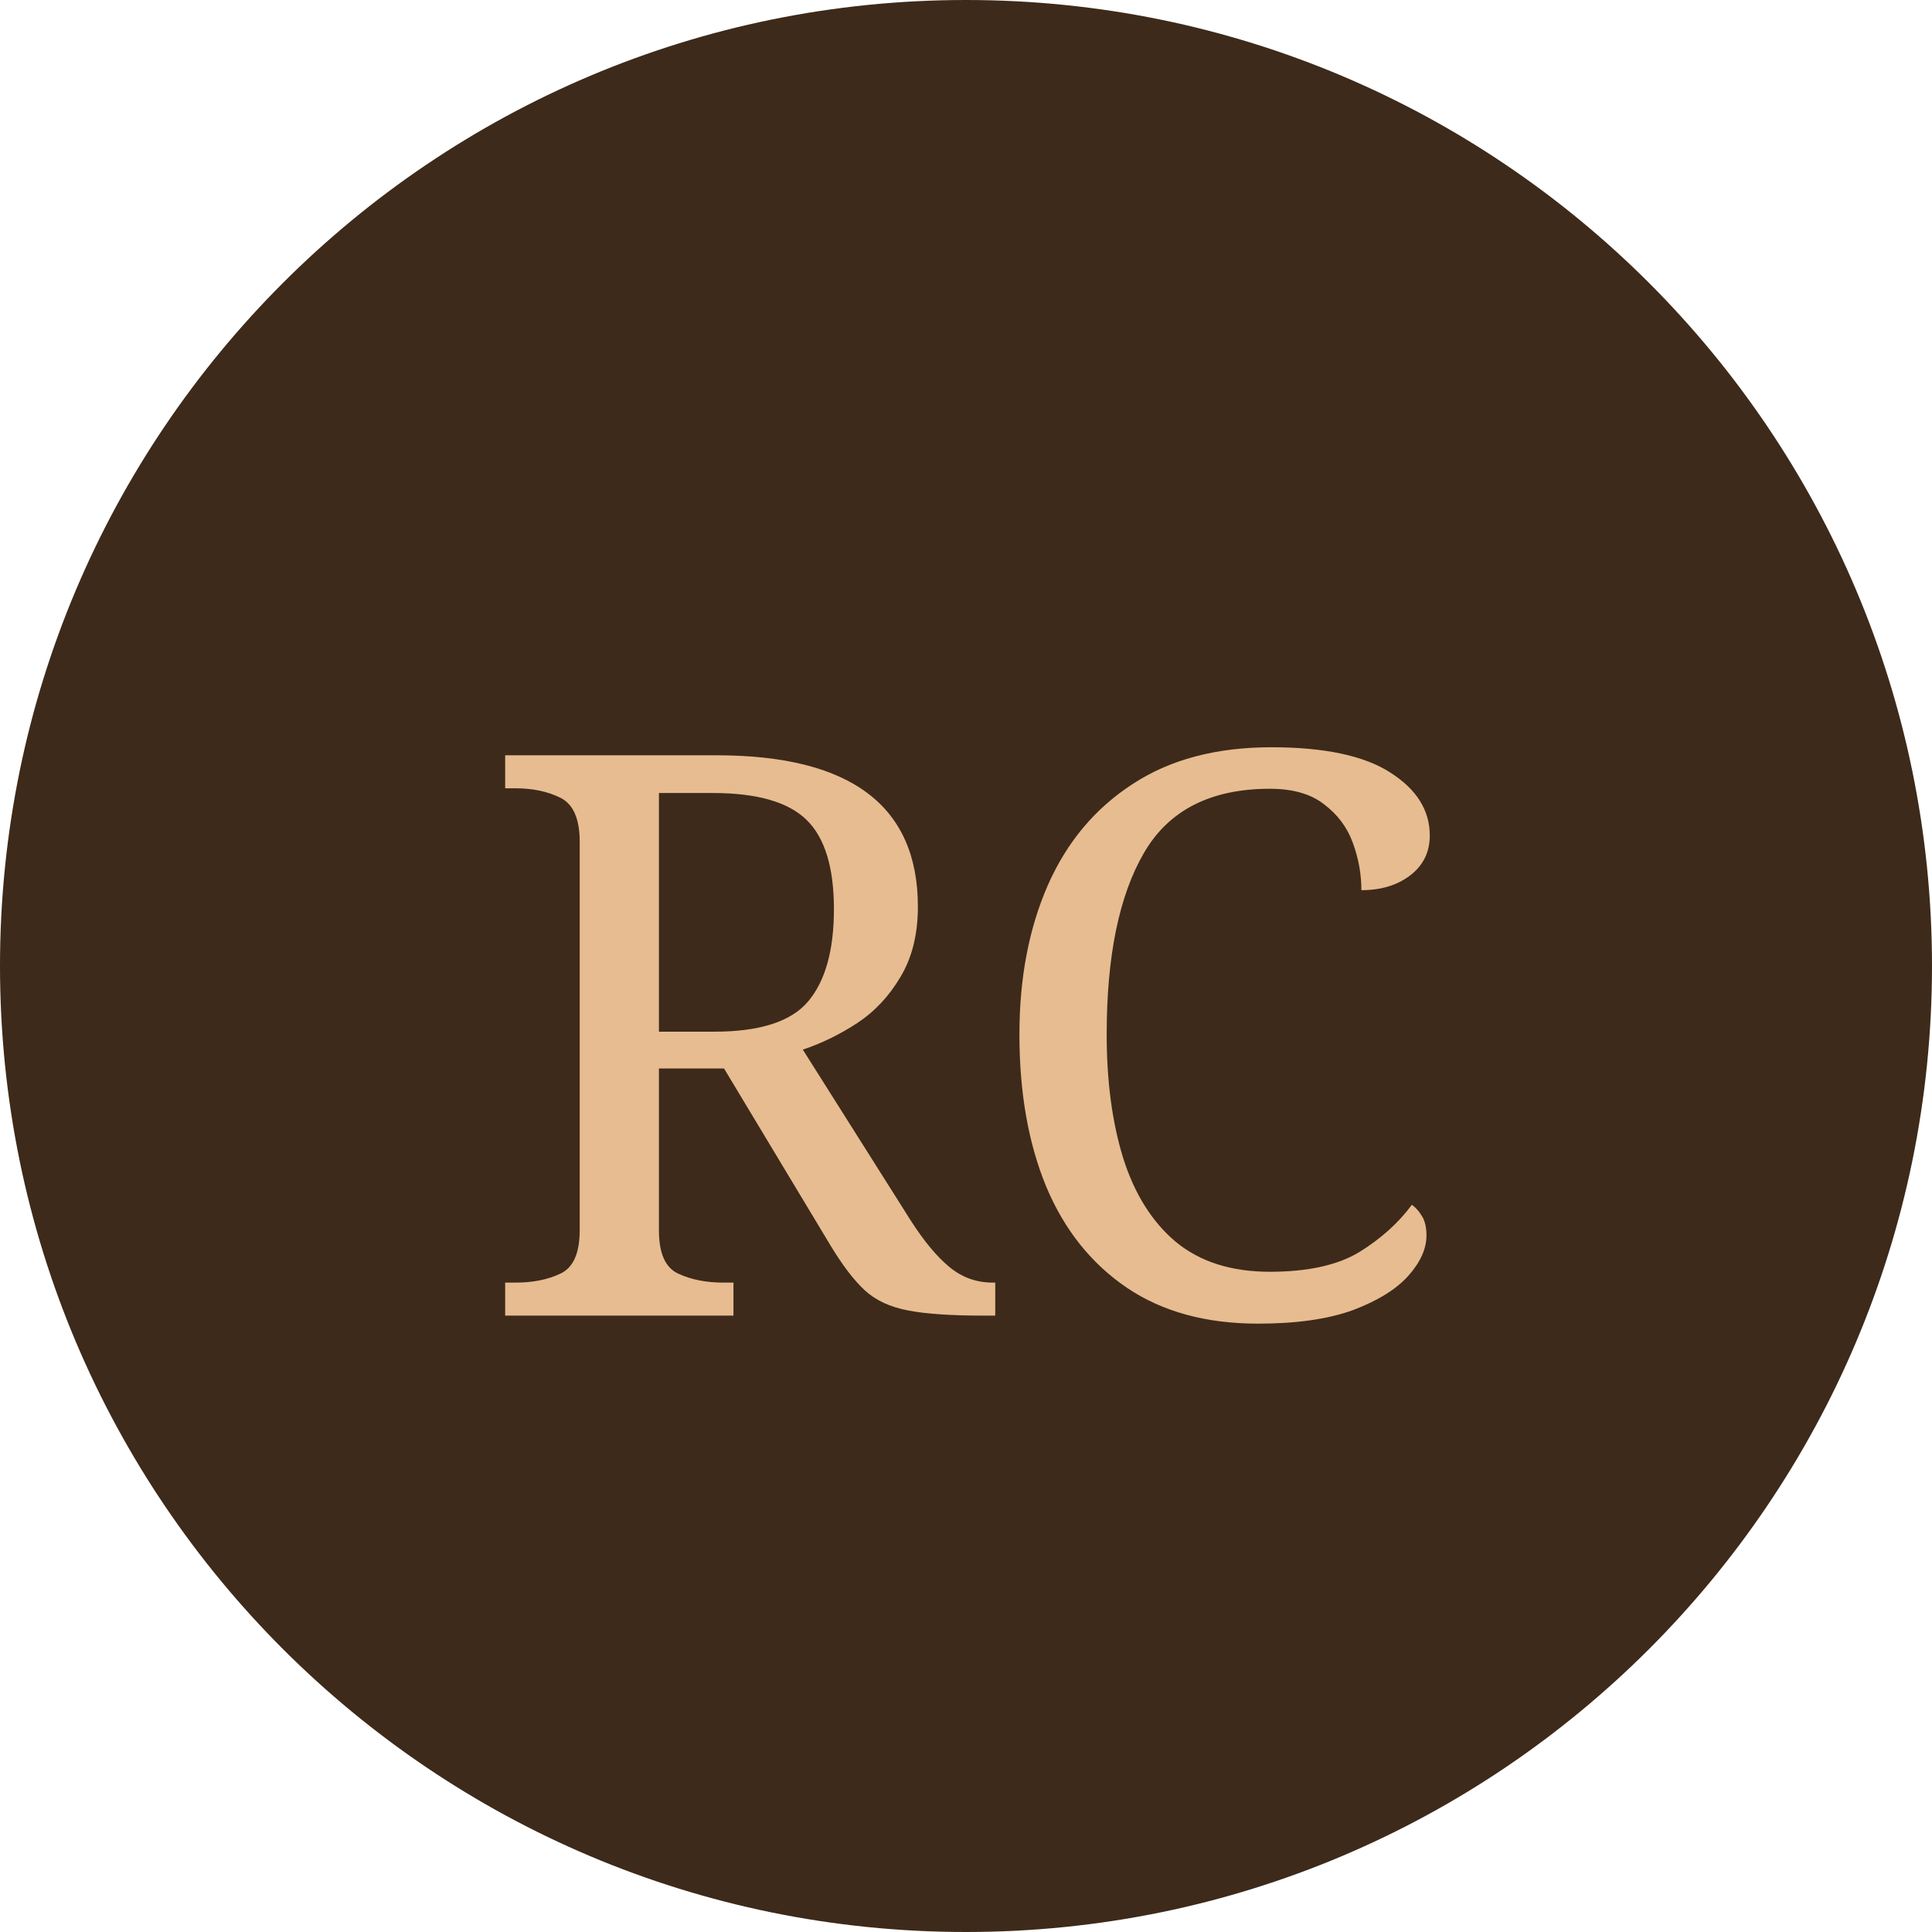
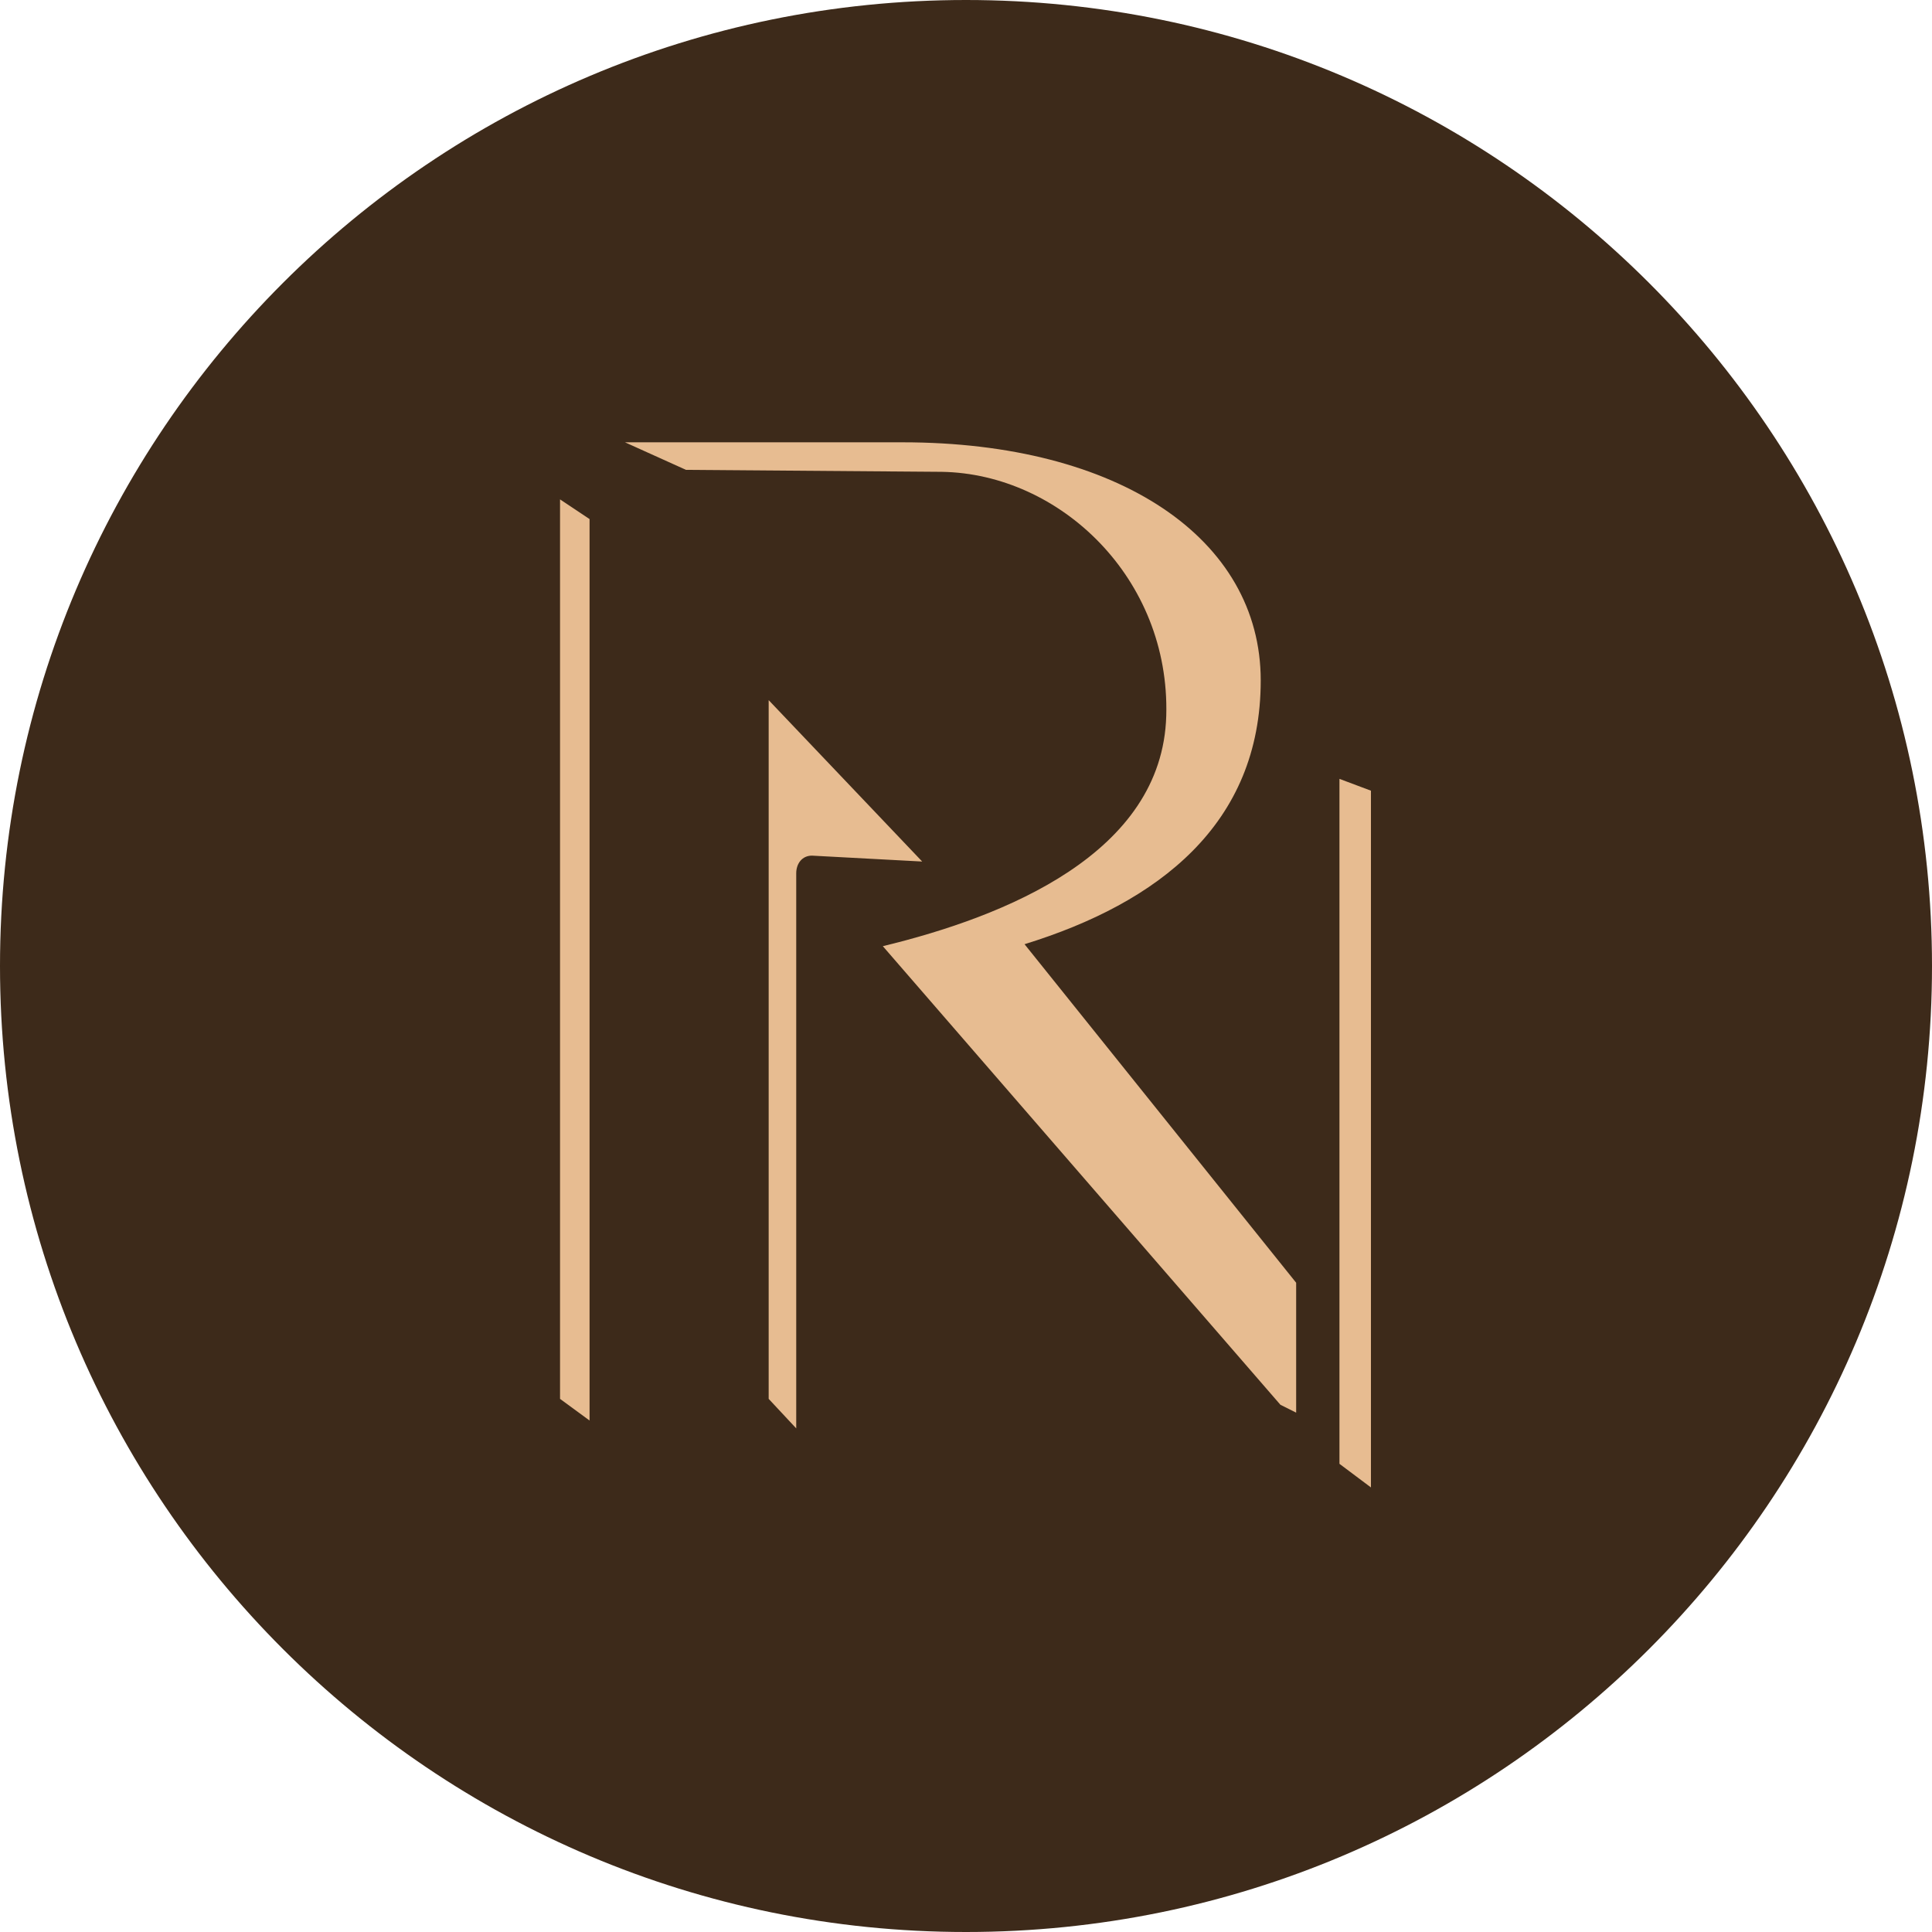
<svg xmlns="http://www.w3.org/2000/svg" viewBox="0 0 64 64">
  <circle cx="32" cy="32" r="32" fill="#3D2A1A" />
-   <text x="50%" y="54%" text-anchor="middle" dominant-baseline="middle" font-family="Georgia, serif" font-size="26" fill="#E7BC91">RC</text>
+   <path transform="translate(17.9 14) scale(.0652) translate(-376 -321)" fill="#E7BC91" d="M386,360 L401,370 L401,828 L386,817 Z M492,462 L570,544 L514,541 C509,541 506,545 506,550 L506,832 L492,817 Z M782,502 L798,508 L798,862 L782,850 Z M419,331 L560,331 C670,331 742,380 742,452 C742,525 690,565 622,586 L760,758 L760,824 L752,820 L550,587 C612,572 692,540 694,470 C696,400 640,347 580,346 L450,345 Z" />
</svg>
